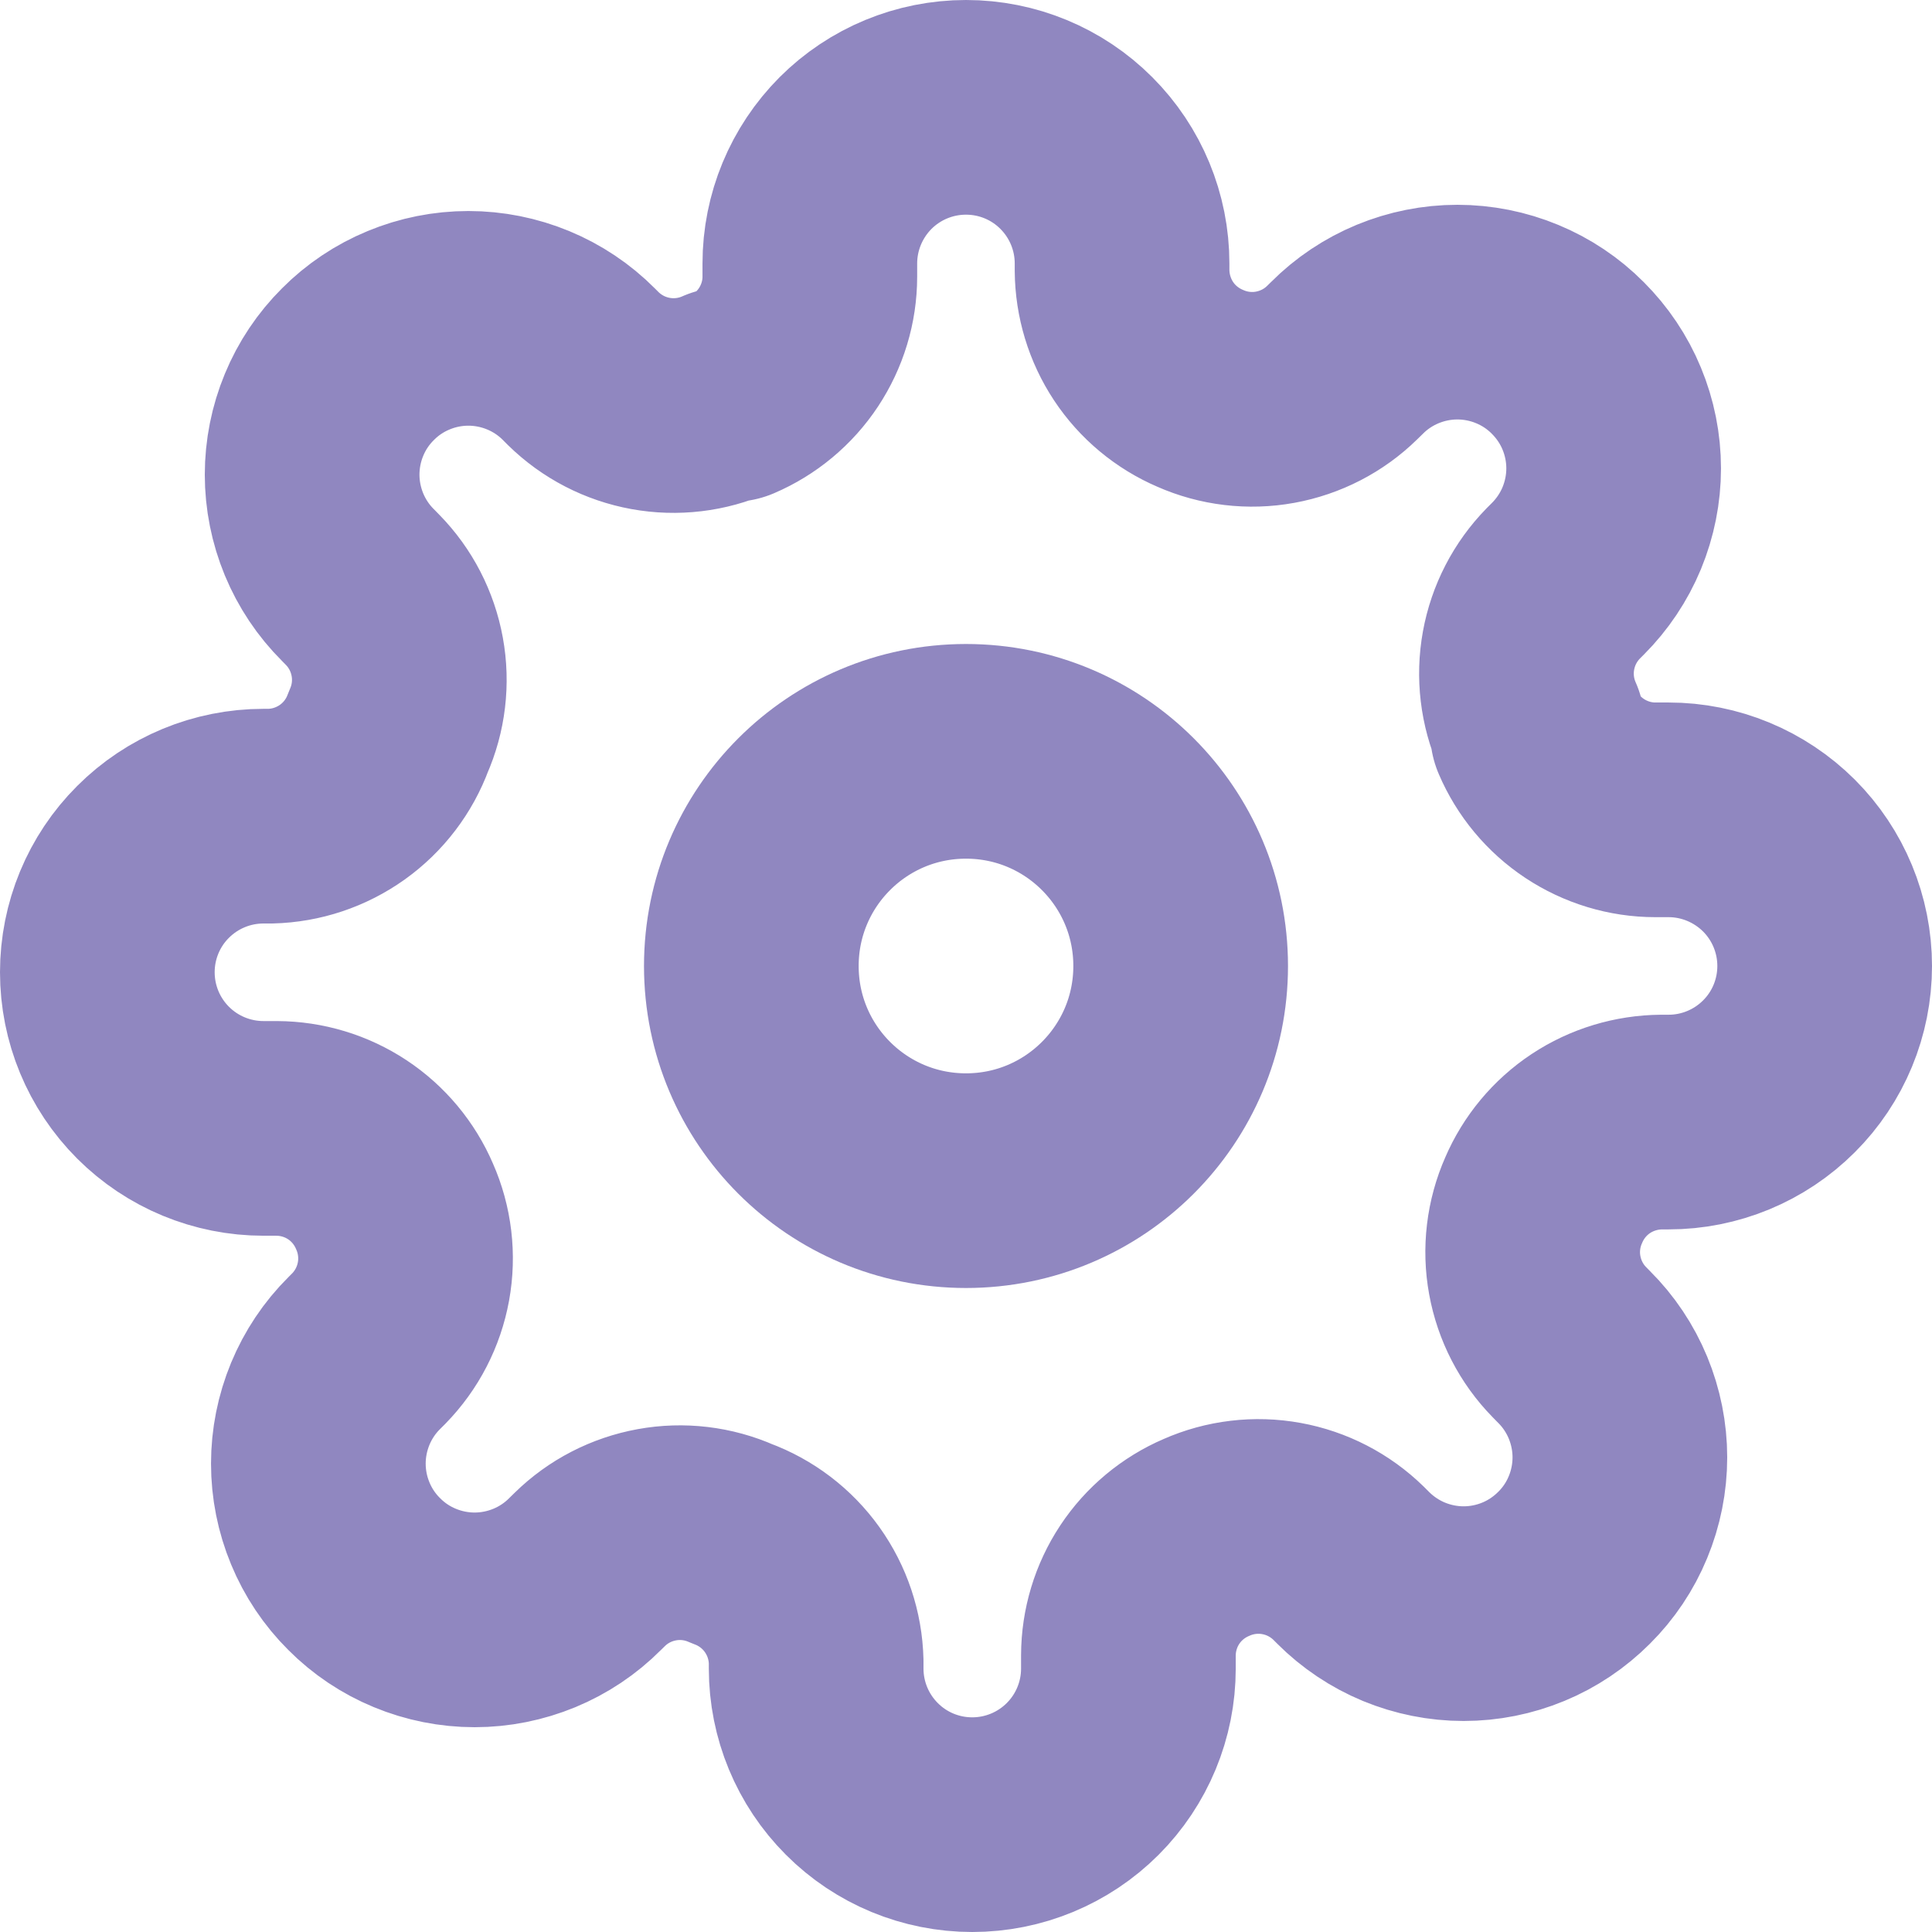
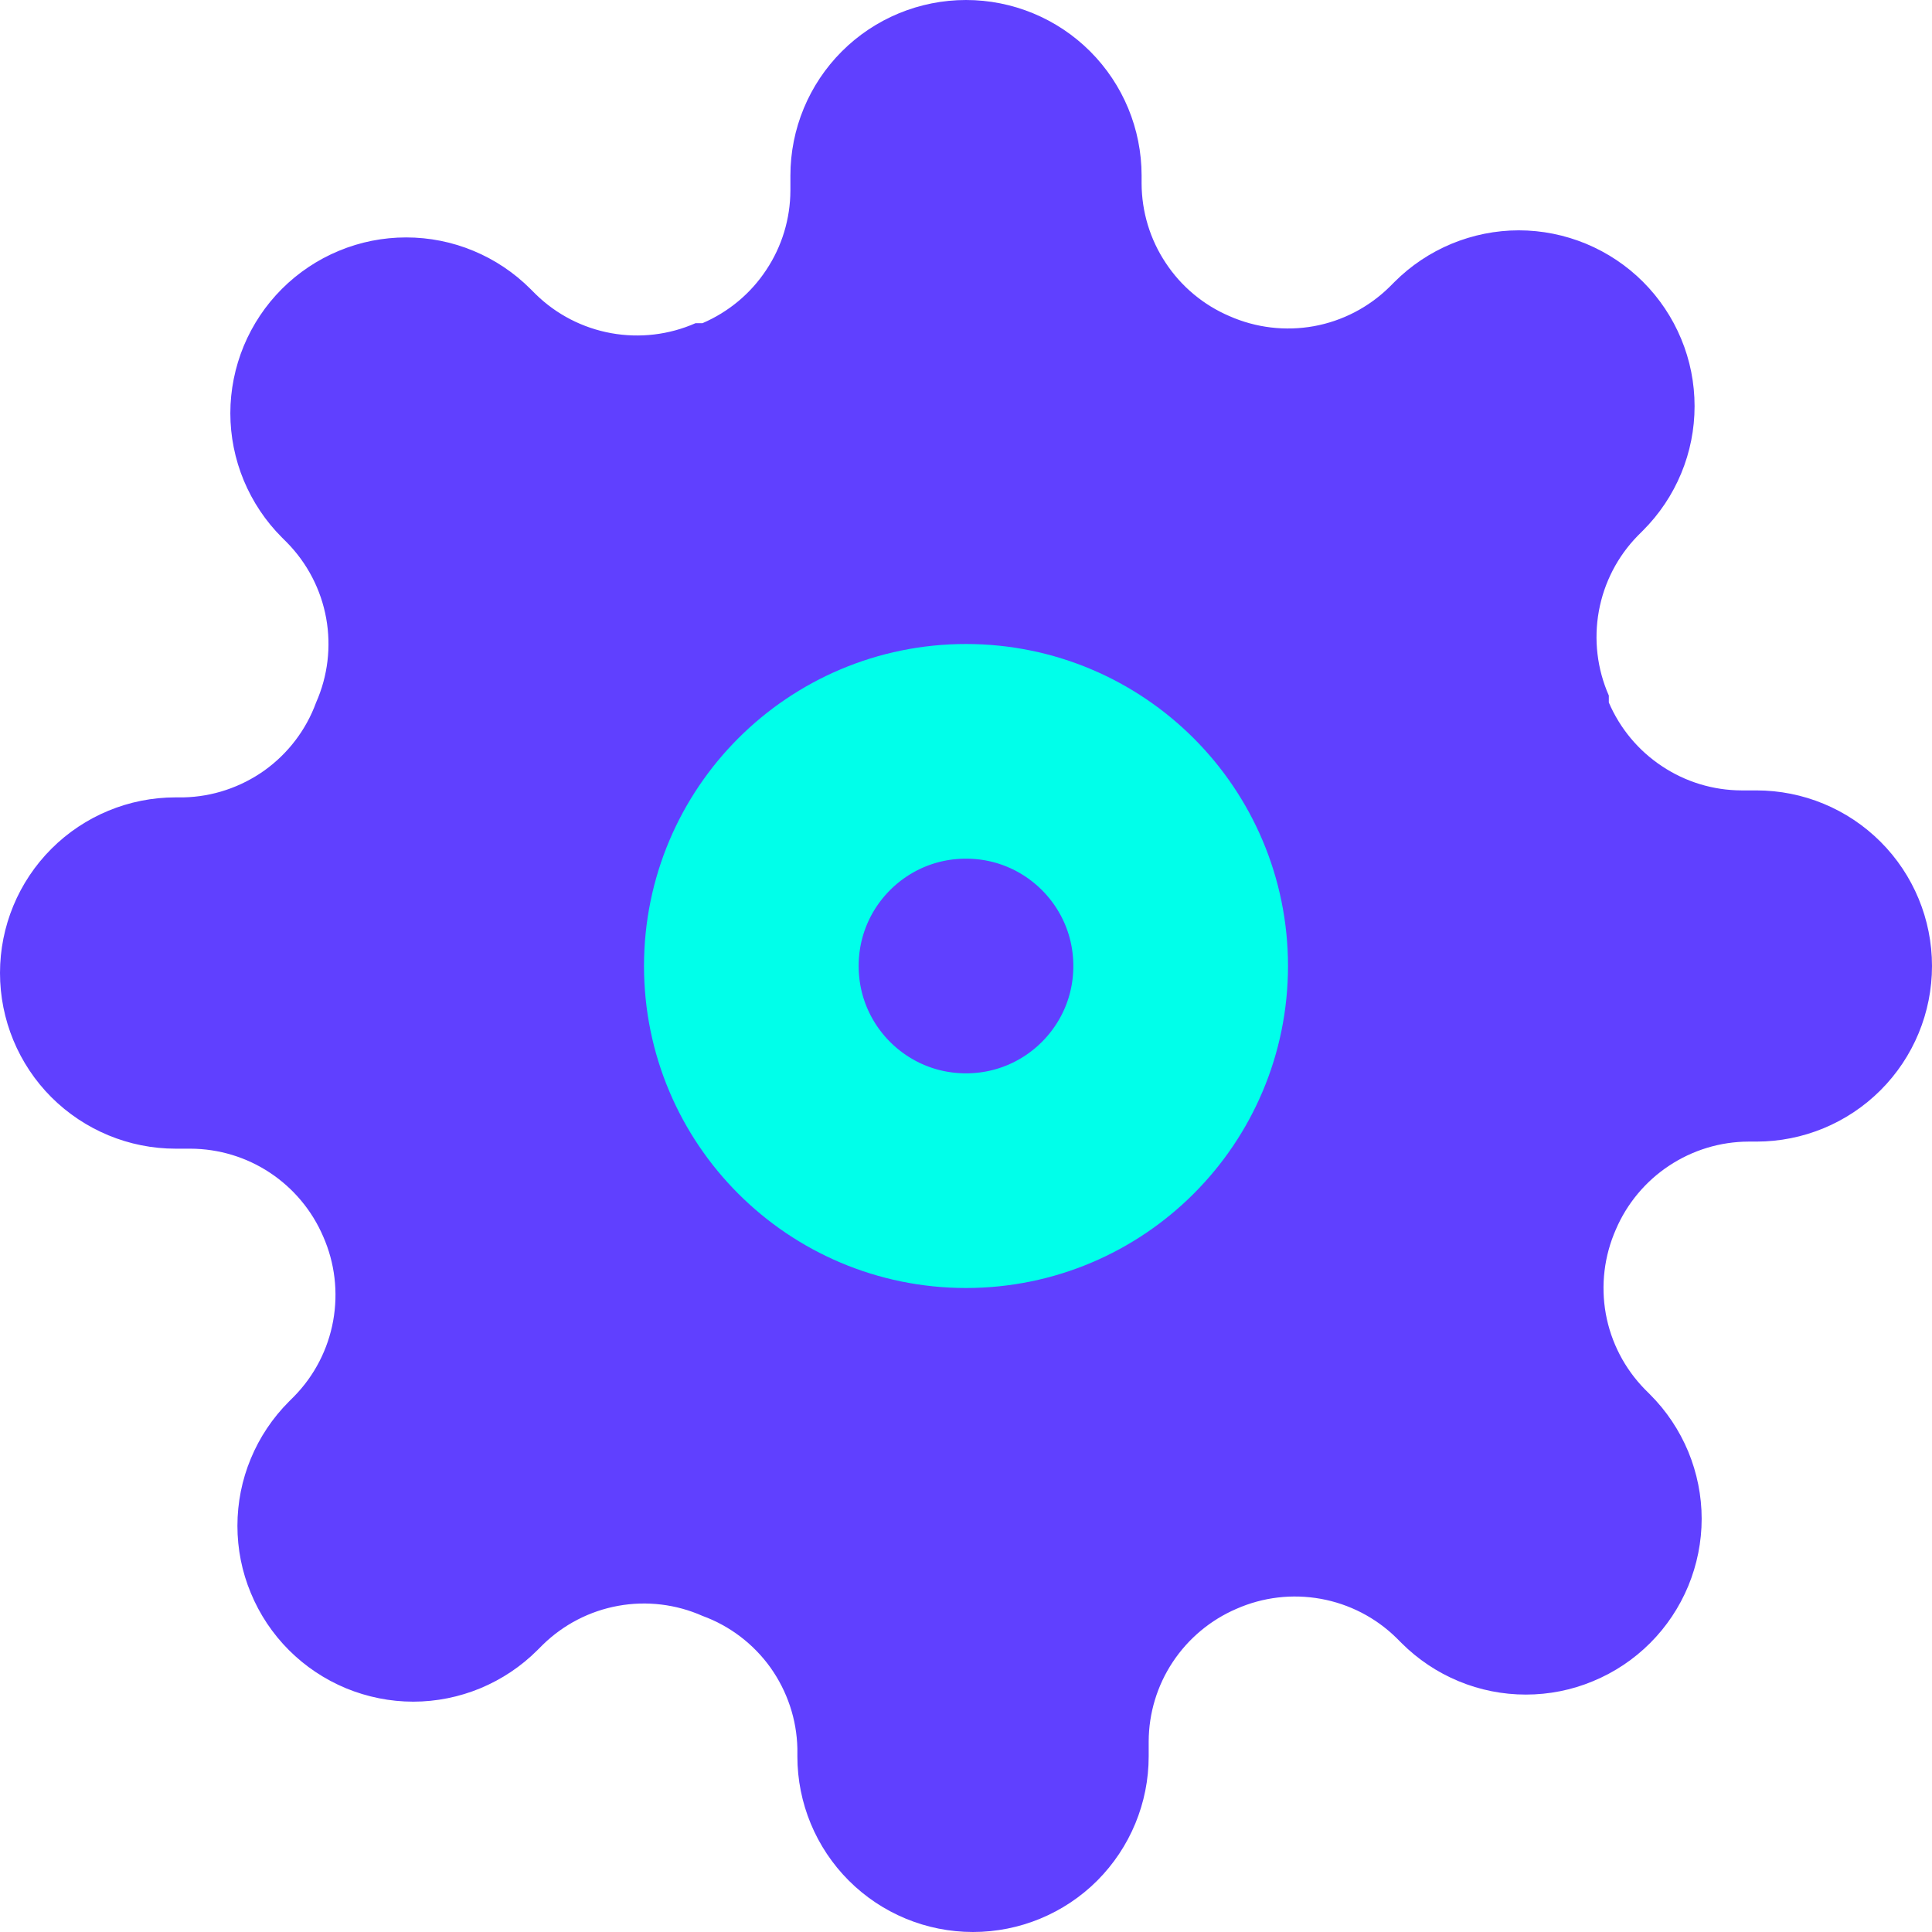
<svg xmlns="http://www.w3.org/2000/svg" width="18" height="18" viewBox="0 0 18 18" fill="none">
-   <path d="M9 11C10.105 11 11 10.105 11 9C11 7.895 10.105 7 9 7C7.895 7 7 7.895 7 9C7 10.105 7.895 11 9 11Z" stroke="#9087C0" stroke-width="2" stroke-linecap="round" stroke-linejoin="round" />
-   <path d="M14.382 11.182C14.285 11.401 14.256 11.645 14.299 11.88C14.342 12.116 14.454 12.334 14.622 12.505L14.665 12.549C14.801 12.684 14.908 12.845 14.981 13.021C15.054 13.198 15.092 13.387 15.092 13.578C15.092 13.769 15.054 13.959 14.981 14.135C14.908 14.312 14.801 14.472 14.665 14.607C14.53 14.742 14.37 14.85 14.193 14.923C14.017 14.996 13.828 15.034 13.636 15.034C13.445 15.034 13.256 14.996 13.079 14.923C12.903 14.85 12.742 14.742 12.607 14.607L12.564 14.564C12.392 14.396 12.175 14.284 11.939 14.241C11.703 14.198 11.459 14.227 11.24 14.324C11.025 14.416 10.841 14.569 10.712 14.764C10.583 14.959 10.514 15.188 10.513 15.422V15.546C10.513 15.931 10.36 16.301 10.087 16.574C9.814 16.847 9.444 17 9.058 17C8.672 17 8.302 16.847 8.03 16.574C7.757 16.301 7.604 15.931 7.604 15.546V15.48C7.598 15.239 7.52 15.006 7.38 14.81C7.24 14.614 7.044 14.465 6.818 14.382C6.599 14.285 6.356 14.256 6.12 14.299C5.884 14.342 5.666 14.454 5.495 14.622L5.451 14.665C5.316 14.801 5.155 14.908 4.979 14.981C4.802 15.054 4.613 15.092 4.422 15.092C4.231 15.092 4.041 15.054 3.865 14.981C3.688 14.908 3.528 14.801 3.393 14.665C3.257 14.53 3.15 14.37 3.077 14.193C3.004 14.017 2.966 13.828 2.966 13.636C2.966 13.445 3.004 13.256 3.077 13.079C3.15 12.903 3.257 12.742 3.393 12.607L3.436 12.564C3.604 12.392 3.716 12.175 3.759 11.939C3.802 11.703 3.773 11.459 3.676 11.24C3.584 11.025 3.431 10.841 3.236 10.712C3.041 10.583 2.812 10.514 2.578 10.513H2.455C2.069 10.513 1.699 10.36 1.426 10.087C1.153 9.814 1 9.444 1 9.058C1 8.672 1.153 8.302 1.426 8.03C1.699 7.757 2.069 7.604 2.455 7.604H2.52C2.761 7.598 2.994 7.52 3.19 7.38C3.386 7.24 3.535 7.044 3.618 6.818C3.715 6.599 3.744 6.356 3.701 6.12C3.658 5.884 3.546 5.666 3.378 5.495L3.335 5.451C3.199 5.316 3.092 5.155 3.019 4.979C2.946 4.802 2.908 4.613 2.908 4.422C2.908 4.231 2.946 4.041 3.019 3.865C3.092 3.688 3.199 3.528 3.335 3.393C3.47 3.257 3.63 3.15 3.807 3.077C3.983 3.004 4.172 2.966 4.364 2.966C4.555 2.966 4.744 3.004 4.921 3.077C5.097 3.15 5.258 3.257 5.393 3.393L5.436 3.436C5.608 3.604 5.825 3.716 6.061 3.759C6.297 3.802 6.541 3.773 6.76 3.676H6.818C7.033 3.584 7.217 3.431 7.346 3.236C7.475 3.041 7.545 2.812 7.545 2.578V2.455C7.545 2.069 7.699 1.699 7.971 1.426C8.244 1.153 8.614 1 9 1C9.386 1 9.756 1.153 10.028 1.426C10.301 1.699 10.454 2.069 10.454 2.455V2.52C10.456 2.754 10.525 2.983 10.654 3.178C10.783 3.373 10.967 3.526 11.182 3.618C11.401 3.715 11.645 3.744 11.88 3.701C12.116 3.658 12.334 3.546 12.505 3.378L12.549 3.335C12.684 3.199 12.845 3.092 13.021 3.019C13.198 2.946 13.387 2.908 13.578 2.908C13.769 2.908 13.959 2.946 14.135 3.019C14.312 3.092 14.472 3.199 14.607 3.335C14.742 3.47 14.85 3.63 14.923 3.807C14.996 3.983 15.034 4.172 15.034 4.364C15.034 4.555 14.996 4.744 14.923 4.921C14.85 5.097 14.742 5.258 14.607 5.393L14.564 5.436C14.396 5.608 14.284 5.825 14.241 6.061C14.198 6.297 14.227 6.541 14.324 6.76V6.818C14.416 7.033 14.569 7.217 14.764 7.346C14.959 7.475 15.188 7.545 15.422 7.545H15.546C15.931 7.545 16.301 7.699 16.574 7.971C16.847 8.244 17 8.614 17 9C17 9.386 16.847 9.756 16.574 10.028C16.301 10.301 15.931 10.454 15.546 10.454H15.48C15.246 10.456 15.017 10.525 14.822 10.654C14.627 10.783 14.474 10.967 14.382 11.182V11.182Z" stroke="#9087C0" stroke-width="2" stroke-linecap="round" stroke-linejoin="round" />
+   <path d="M15.055 11.454C14.946 11.701 14.913 11.975 14.961 12.241C15.009 12.506 15.136 12.751 15.325 12.944L15.374 12.993C15.526 13.145 15.646 13.325 15.729 13.524C15.811 13.723 15.854 13.935 15.854 14.15C15.854 14.366 15.811 14.578 15.729 14.777C15.646 14.976 15.526 15.156 15.374 15.308C15.222 15.46 15.041 15.581 14.842 15.663C14.644 15.746 14.431 15.788 14.216 15.788C14.001 15.788 13.788 15.746 13.589 15.663C13.391 15.581 13.21 15.46 13.058 15.308L13.009 15.259C12.816 15.07 12.571 14.944 12.306 14.896C12.04 14.848 11.767 14.88 11.52 14.989C11.278 15.093 11.072 15.265 10.926 15.485C10.781 15.704 10.703 15.961 10.702 16.224V16.364C10.702 16.798 10.529 17.214 10.223 17.521C9.916 17.828 9.499 18 9.065 18C8.631 18 8.215 17.828 7.908 17.521C7.601 17.214 7.429 16.798 7.429 16.364V16.29C7.423 16.019 7.335 15.757 7.178 15.536C7.02 15.316 6.8 15.148 6.545 15.055C6.299 14.946 6.025 14.913 5.76 14.961C5.494 15.009 5.249 15.136 5.056 15.325L5.007 15.374C4.855 15.526 4.675 15.646 4.476 15.729C4.278 15.811 4.065 15.854 3.85 15.854C3.635 15.854 3.422 15.811 3.223 15.729C3.024 15.646 2.844 15.526 2.692 15.374C2.54 15.222 2.419 15.041 2.337 14.842C2.254 14.644 2.212 14.431 2.212 14.216C2.212 14.001 2.254 13.788 2.337 13.589C2.419 13.391 2.54 13.21 2.692 13.058L2.741 13.009C2.93 12.816 3.056 12.571 3.104 12.306C3.152 12.04 3.12 11.767 3.011 11.52C2.907 11.278 2.735 11.072 2.515 10.926C2.296 10.781 2.039 10.703 1.775 10.702H1.636C1.202 10.702 0.786 10.529 0.479 10.223C0.172 9.916 0 9.499 0 9.065C0 8.631 0.172 8.215 0.479 7.908C0.786 7.601 1.202 7.429 1.636 7.429H1.71C1.981 7.423 2.243 7.335 2.464 7.178C2.684 7.02 2.852 6.8 2.945 6.545C3.054 6.299 3.087 6.025 3.039 5.76C2.991 5.494 2.864 5.249 2.675 5.056L2.626 5.007C2.474 4.855 2.354 4.675 2.271 4.476C2.189 4.278 2.146 4.065 2.146 3.85C2.146 3.635 2.189 3.422 2.271 3.223C2.354 3.024 2.474 2.844 2.626 2.692C2.778 2.54 2.959 2.419 3.157 2.337C3.356 2.254 3.569 2.212 3.784 2.212C3.999 2.212 4.212 2.254 4.411 2.337C4.609 2.419 4.79 2.54 4.942 2.692L4.991 2.741C5.184 2.93 5.429 3.056 5.694 3.104C5.959 3.152 6.233 3.12 6.48 3.011H6.545C6.787 2.907 6.994 2.735 7.139 2.515C7.285 2.296 7.363 2.039 7.364 1.775V1.636C7.364 1.202 7.536 0.786 7.843 0.479C8.15 0.172 8.566 0 9 0C9.434 0 9.85 0.172 10.157 0.479C10.464 0.786 10.636 1.202 10.636 1.636V1.71C10.637 1.973 10.715 2.231 10.861 2.45C11.006 2.67 11.213 2.842 11.454 2.945C11.701 3.054 11.975 3.087 12.241 3.039C12.506 2.991 12.751 2.864 12.944 2.675L12.993 2.626C13.145 2.474 13.325 2.354 13.524 2.271C13.723 2.189 13.935 2.146 14.15 2.146C14.366 2.146 14.578 2.189 14.777 2.271C14.976 2.354 15.156 2.474 15.308 2.626C15.46 2.778 15.581 2.959 15.663 3.157C15.746 3.356 15.788 3.569 15.788 3.784C15.788 3.999 15.746 4.212 15.663 4.411C15.581 4.609 15.46 4.79 15.308 4.942L15.259 4.991C15.07 5.184 14.944 5.429 14.896 5.694C14.848 5.959 14.88 6.233 14.989 6.48V6.545C15.093 6.787 15.265 6.994 15.485 7.139C15.704 7.285 15.961 7.363 16.224 7.364H16.364C16.798 7.364 17.214 7.536 17.521 7.843C17.828 8.15 18 8.566 18 9C18 9.434 17.828 9.85 17.521 10.157C17.214 10.464 16.798 10.636 16.364 10.636H16.29C16.027 10.637 15.77 10.715 15.55 10.861C15.331 11.006 15.158 11.213 15.055 11.454Z" fill="#6040FF" />
+   <path d="M9 11C10.105 11 11 10.105 11 9C11 7.895 10.105 7 9 7C7.895 7 7 7.895 7 9C7 10.105 7.895 11 9 11Z" fill="#6040FF" stroke="#00FFEA" stroke-width="2" stroke-linecap="round" stroke-linejoin="round" />
</svg>
